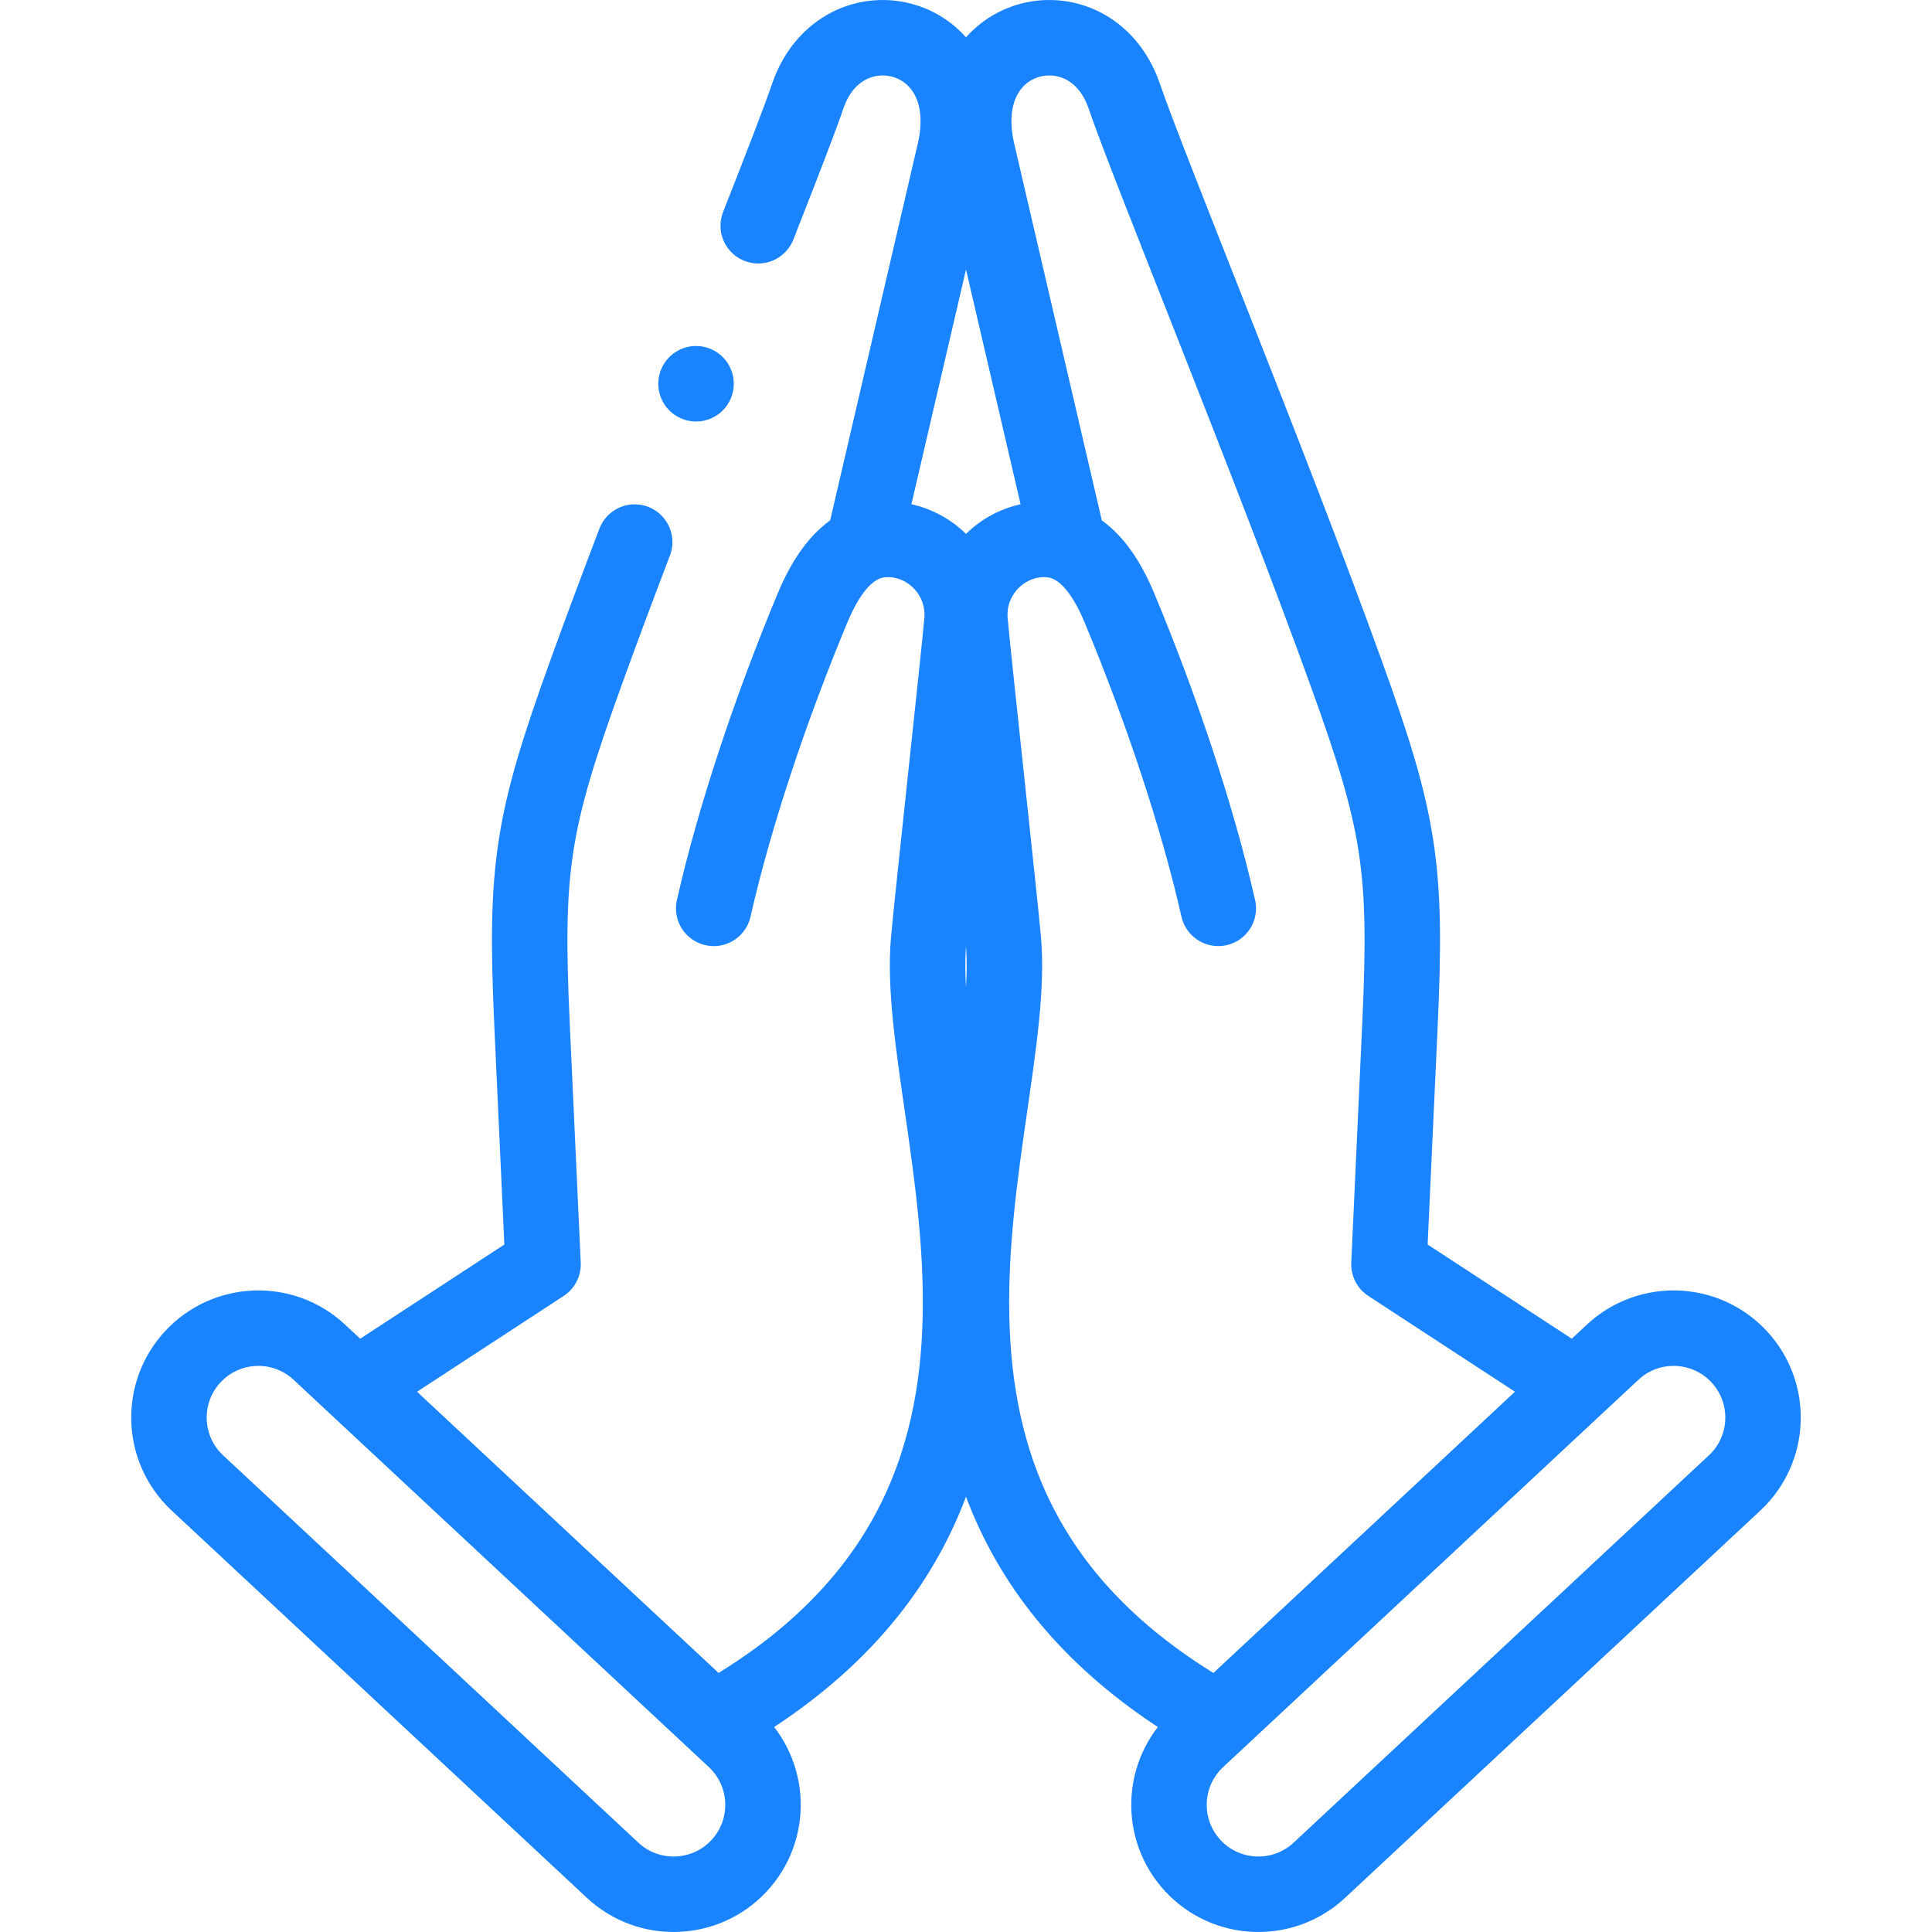
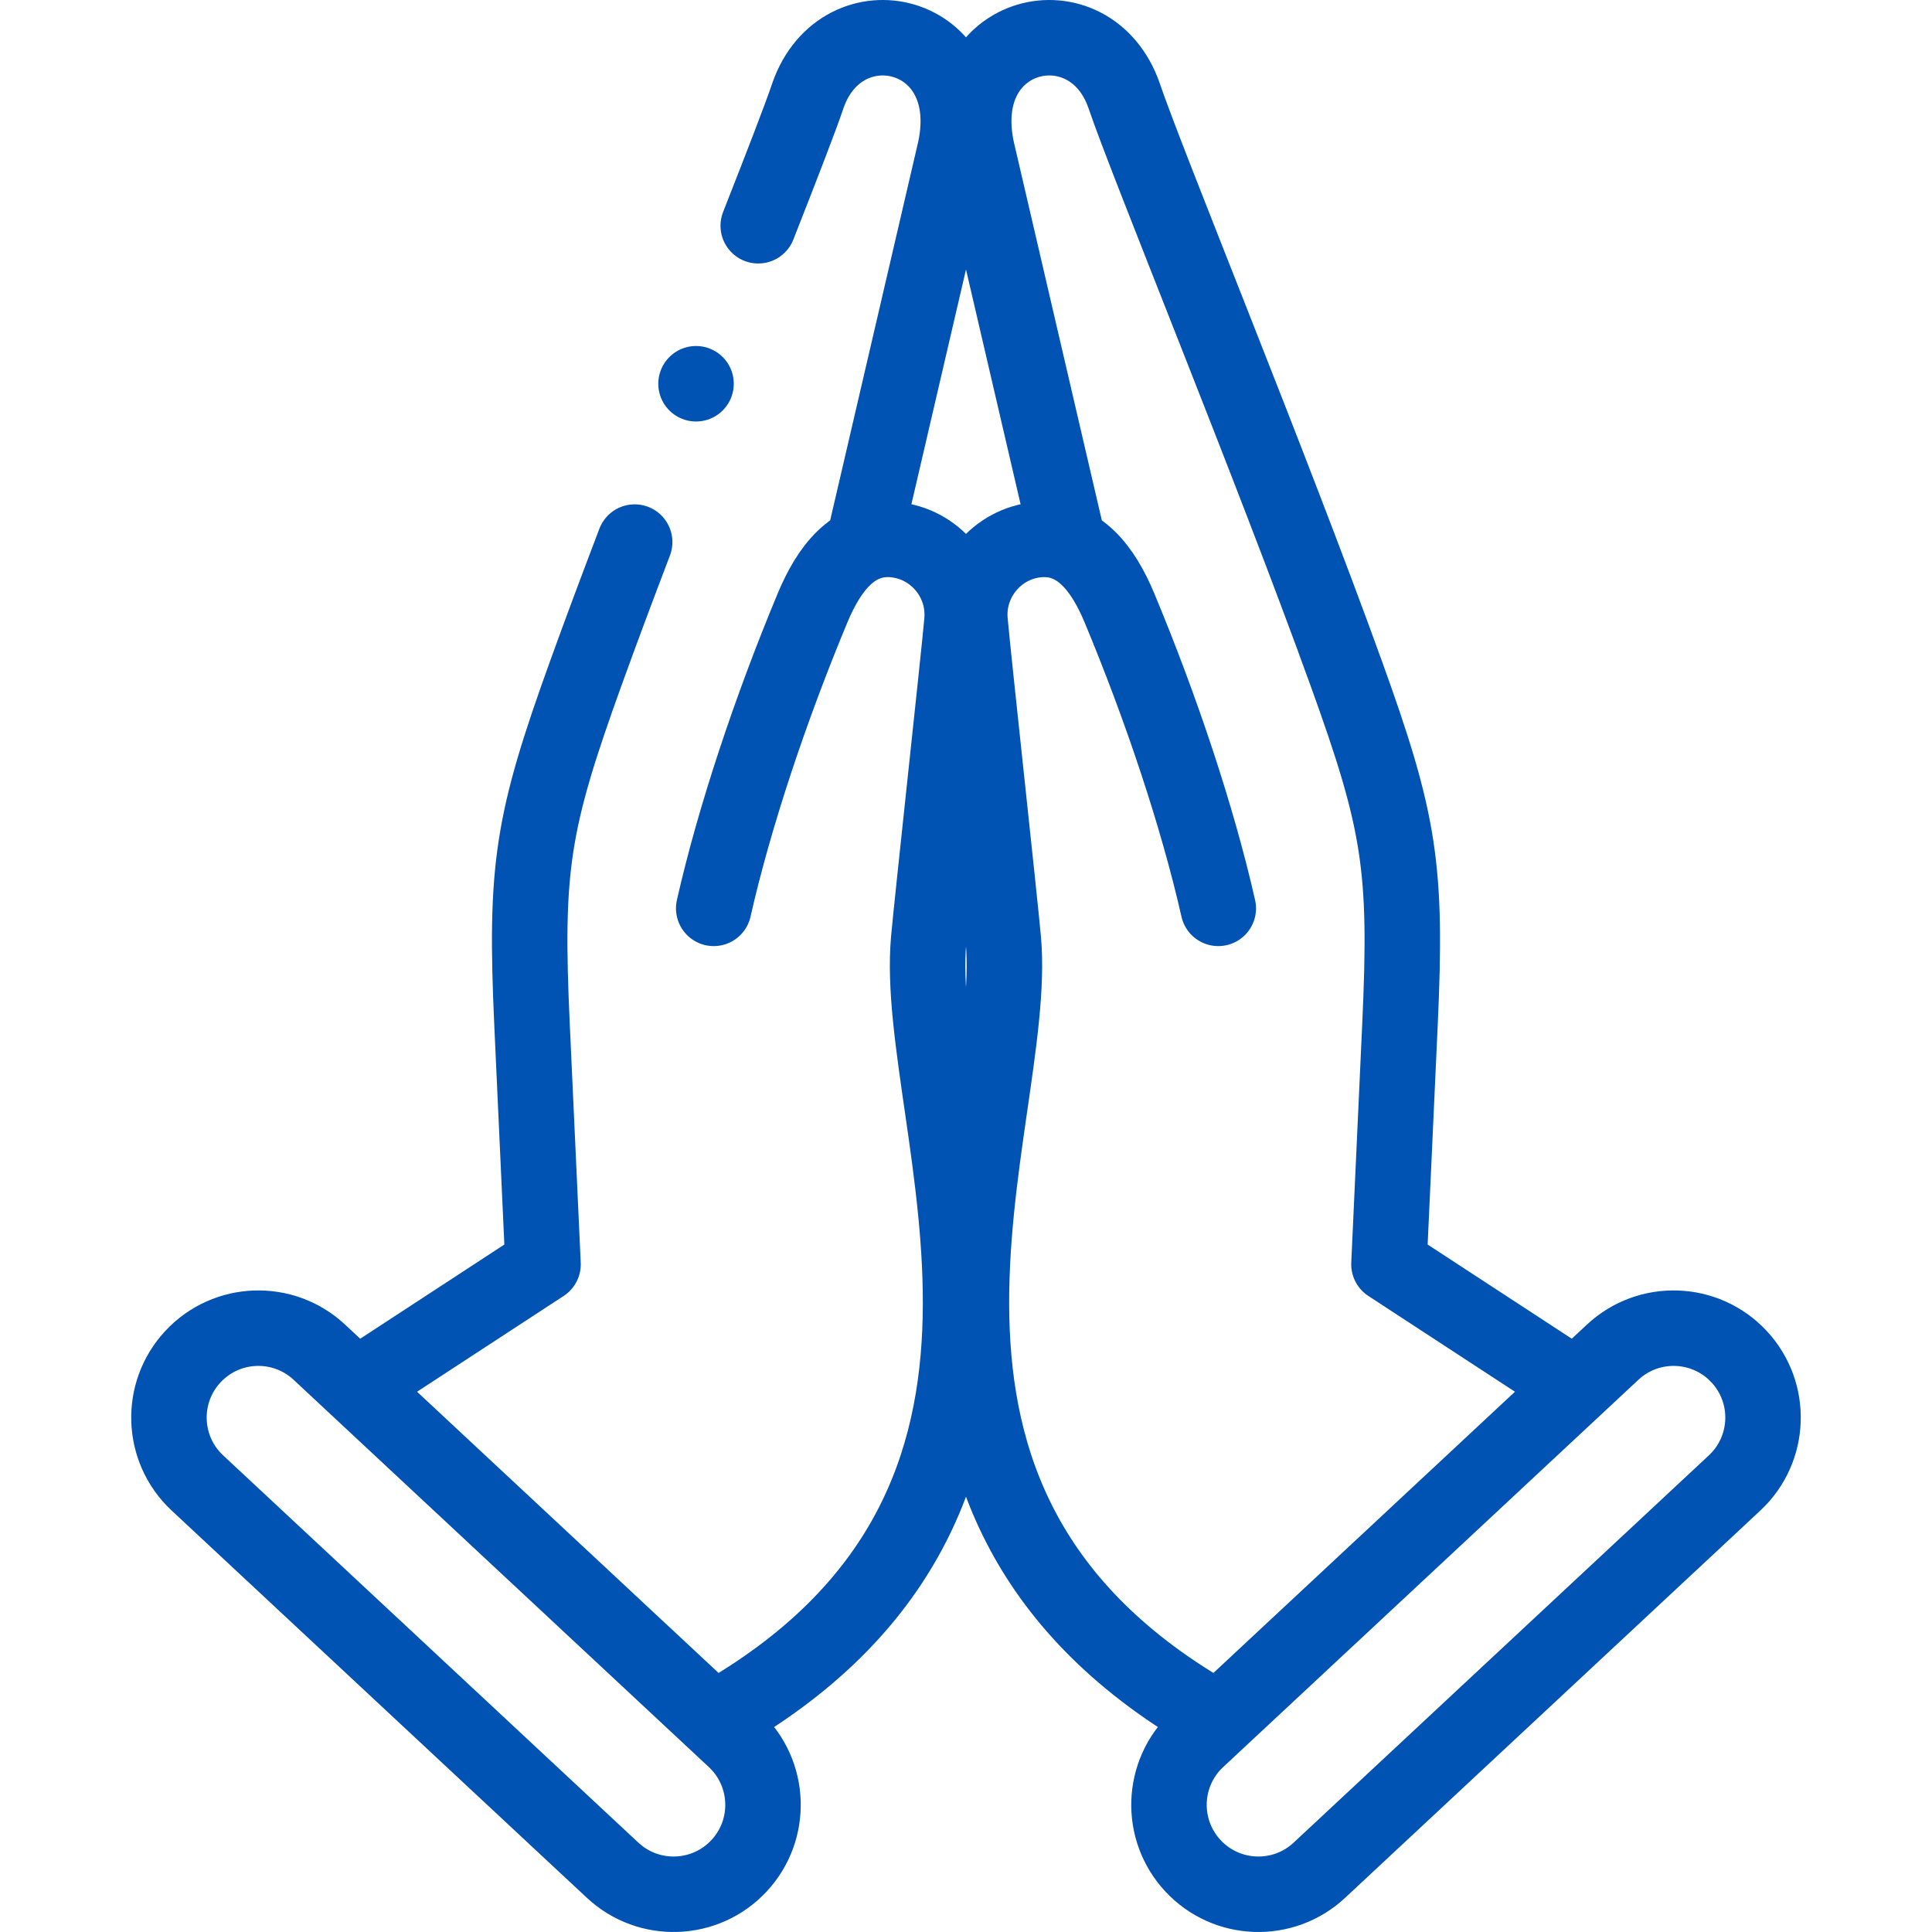
<svg xmlns="http://www.w3.org/2000/svg" version="1.1" width="512" height="512" x="0" y="0" viewBox="0 0 682.667 682.667" style="enable-background:new 0 0 512 512" xml:space="preserve" class="">
  <g>
    <defs>
      <clipPath id="a" clipPathUnits="userSpaceOnUse">
-         <path d="M0 512h512V0H0Z" fill="#1a83ff" opacity="1" data-original="#000000" class="" />
+         <path d="M0 512h512V0H0Z" fill="#0052b3" opacity="1" data-original="#000000" class="" />
      </clipPath>
    </defs>
    <g clip-path="url(#a)" transform="matrix(1.33333 0 0 -1.33333 0 682.667)">
-       <path d="M0 0c102.723 57.601 52.565 157.541 56.929 206.579.932 10.473 7.896 73.981 8.828 84.454.972 10.929-7.14 20.672-18.027 21.652-10.887.979-17.343-7.971-21.563-18.091-11.066-26.539-20.718-55.407-26.194-79.623m-20.946 97.068c-4.596-12.052-8.994-23.804-12.892-34.597-14.312-39.633-16.225-51.619-14.308-93.359l2.914-63.452-48.908-31.954M39.611 311.379l24.335 104.646c6.839 31.929-29.999 40.223-39.007 14.343-1.963-5.832-6.822-18.355-13.167-34.497" style="stroke-width:20;stroke-linecap:round;stroke-linejoin:round;stroke-miterlimit:2.613;stroke-dasharray:none;stroke-opacity:1" transform="translate(189.169 56.305)" fill="none" stroke="#1a83ff" stroke-width="20" stroke-linecap="round" stroke-linejoin="round" stroke-miterlimit="2.613" stroke-dasharray="none" stroke-opacity="" data-original="#000000" class="" opacity="1" />
-       <path d="M0 0c-9.569 8.925-10.091 23.916-1.167 33.485 8.925 9.569 23.917 10.091 33.485 1.166L142.364-67.985c9.57-8.924 10.092-23.916 1.167-33.486-8.925-9.568-23.916-10.091-33.485-1.166z" style="stroke-width:20;stroke-linecap:round;stroke-linejoin:round;stroke-miterlimit:22.926;stroke-dasharray:none;stroke-opacity:1" transform="translate(52.308 119.005)" fill="none" stroke="#1a83ff" stroke-width="20" stroke-linecap="round" stroke-linejoin="round" stroke-miterlimit="22.926" stroke-dasharray="none" stroke-opacity="" data-original="#000000" class="" opacity="1" />
-       <path d="M0 0c-102.633 57.606-52.498 157.514-56.861 206.541-.931 10.473-7.896 73.98-8.827 84.454-.973 10.929 7.139 20.672 18.026 21.651 10.887.98 17.344-7.97 21.564-18.09 11.066-26.539 20.717-55.408 26.193-79.623m-39.638 96.408-24.335 104.646c-6.838 31.929 29.999 40.223 39.007 14.343 5.991-17.79 38.907-97.824 58.804-152.926 14.312-39.633 16.226-51.619 14.308-93.359l-2.914-63.452 49.192-32.14" style="stroke-width:20;stroke-linecap:round;stroke-linejoin:round;stroke-miterlimit:2.613;stroke-dasharray:none;stroke-opacity:1" transform="translate(322.763 56.343)" fill="none" stroke="#1a83ff" stroke-width="20" stroke-linecap="round" stroke-linejoin="round" stroke-miterlimit="2.613" stroke-dasharray="none" stroke-opacity="" data-original="#000000" class="" opacity="1" />
-       <path d="M0 0c9.569 8.925 10.091 23.916 1.167 33.485-8.925 9.569-23.917 10.091-33.485 1.166L-142.365-67.985c-9.569-8.924-10.091-23.916-1.166-33.486 8.925-9.568 23.916-10.091 33.485-1.166z" style="stroke-width:20;stroke-linecap:round;stroke-linejoin:round;stroke-miterlimit:22.926;stroke-dasharray:none;stroke-opacity:1" transform="translate(459.692 119.005)" fill="none" stroke="#1a83ff" stroke-width="20" stroke-linecap="round" stroke-linejoin="round" stroke-miterlimit="22.926" stroke-dasharray="none" stroke-opacity="" data-original="#000000" class="" opacity="1" />
-       <path d="m0 0-.003-.007" style="stroke-width:20;stroke-linecap:round;stroke-linejoin:round;stroke-miterlimit:2.613;stroke-dasharray:none;stroke-opacity:1" transform="translate(184.458 410.307)" fill="none" stroke="#1a83ff" stroke-width="20" stroke-linecap="round" stroke-linejoin="round" stroke-miterlimit="2.613" stroke-dasharray="none" stroke-opacity="" data-original="#000000" class="" opacity="1" />
+       <path d="M0 0c102.723 57.601 52.565 157.541 56.929 206.579.932 10.473 7.896 73.981 8.828 84.454.972 10.929-7.14 20.672-18.027 21.652-10.887.979-17.343-7.971-21.563-18.091-11.066-26.539-20.718-55.407-26.194-79.623m-20.946 97.068c-4.596-12.052-8.994-23.804-12.892-34.597-14.312-39.633-16.225-51.619-14.308-93.359l2.914-63.452-48.908-31.954M39.611 311.379l24.335 104.646c6.839 31.929-29.999 40.223-39.007 14.343-1.963-5.832-6.822-18.355-13.167-34.497" style="stroke-width:20;stroke-linecap:round;stroke-linejoin:round;stroke-miterlimit:2.613;stroke-dasharray:none;stroke-opacity:1" transform="translate(189.169 56.305)" fill="none" stroke="#0052b3" stroke-width="20" stroke-linecap="round" stroke-linejoin="round" stroke-miterlimit="2.613" stroke-dasharray="none" stroke-opacity="" data-original="#000000" class="" opacity="1" />
+       <path d="M0 0c-9.569 8.925-10.091 23.916-1.167 33.485 8.925 9.569 23.917 10.091 33.485 1.166L142.364-67.985c9.57-8.924 10.092-23.916 1.167-33.486-8.925-9.568-23.916-10.091-33.485-1.166z" style="stroke-width:20;stroke-linecap:round;stroke-linejoin:round;stroke-miterlimit:22.926;stroke-dasharray:none;stroke-opacity:1" transform="translate(52.308 119.005)" fill="none" stroke="#0052b3" stroke-width="20" stroke-linecap="round" stroke-linejoin="round" stroke-miterlimit="22.926" stroke-dasharray="none" stroke-opacity="" data-original="#000000" class="" opacity="1" />
+       <path d="M0 0c-102.633 57.606-52.498 157.514-56.861 206.541-.931 10.473-7.896 73.98-8.827 84.454-.973 10.929 7.139 20.672 18.026 21.651 10.887.98 17.344-7.97 21.564-18.09 11.066-26.539 20.717-55.408 26.193-79.623m-39.638 96.408-24.335 104.646c-6.838 31.929 29.999 40.223 39.007 14.343 5.991-17.79 38.907-97.824 58.804-152.926 14.312-39.633 16.226-51.619 14.308-93.359l-2.914-63.452 49.192-32.14" style="stroke-width:20;stroke-linecap:round;stroke-linejoin:round;stroke-miterlimit:2.613;stroke-dasharray:none;stroke-opacity:1" transform="translate(322.763 56.343)" fill="none" stroke="#0052b3" stroke-width="20" stroke-linecap="round" stroke-linejoin="round" stroke-miterlimit="2.613" stroke-dasharray="none" stroke-opacity="" data-original="#000000" class="" opacity="1" />
+       <path d="M0 0c9.569 8.925 10.091 23.916 1.167 33.485-8.925 9.569-23.917 10.091-33.485 1.166L-142.365-67.985c-9.569-8.924-10.091-23.916-1.166-33.486 8.925-9.568 23.916-10.091 33.485-1.166z" style="stroke-width:20;stroke-linecap:round;stroke-linejoin:round;stroke-miterlimit:22.926;stroke-dasharray:none;stroke-opacity:1" transform="translate(459.692 119.005)" fill="none" stroke="#0052b3" stroke-width="20" stroke-linecap="round" stroke-linejoin="round" stroke-miterlimit="22.926" stroke-dasharray="none" stroke-opacity="" data-original="#000000" class="" opacity="1" />
+       <path d="m0 0-.003-.007" style="stroke-width:20;stroke-linecap:round;stroke-linejoin:round;stroke-miterlimit:2.613;stroke-dasharray:none;stroke-opacity:1" transform="translate(184.458 410.307)" fill="none" stroke="#0052b3" stroke-width="20" stroke-linecap="round" stroke-linejoin="round" stroke-miterlimit="2.613" stroke-dasharray="none" stroke-opacity="" data-original="#000000" class="" opacity="1" />
    </g>
  </g>
</svg>
